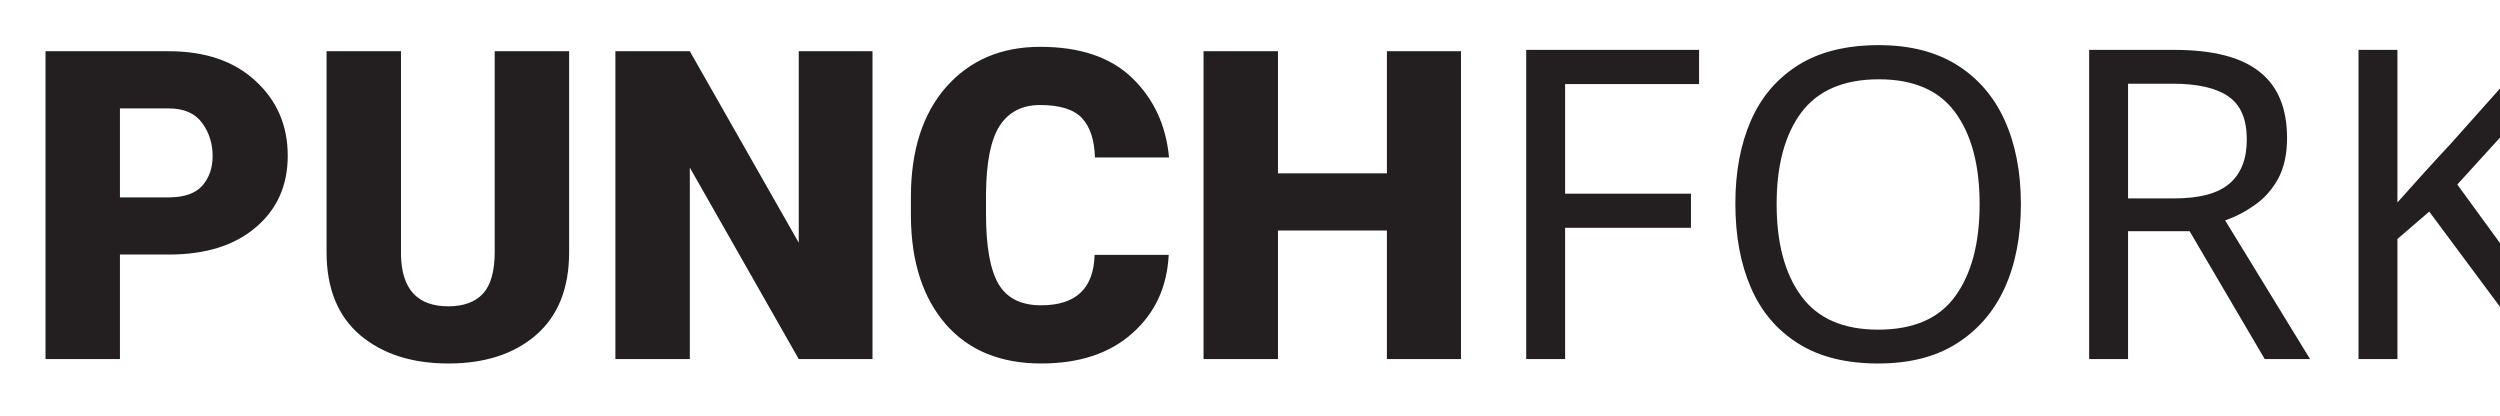
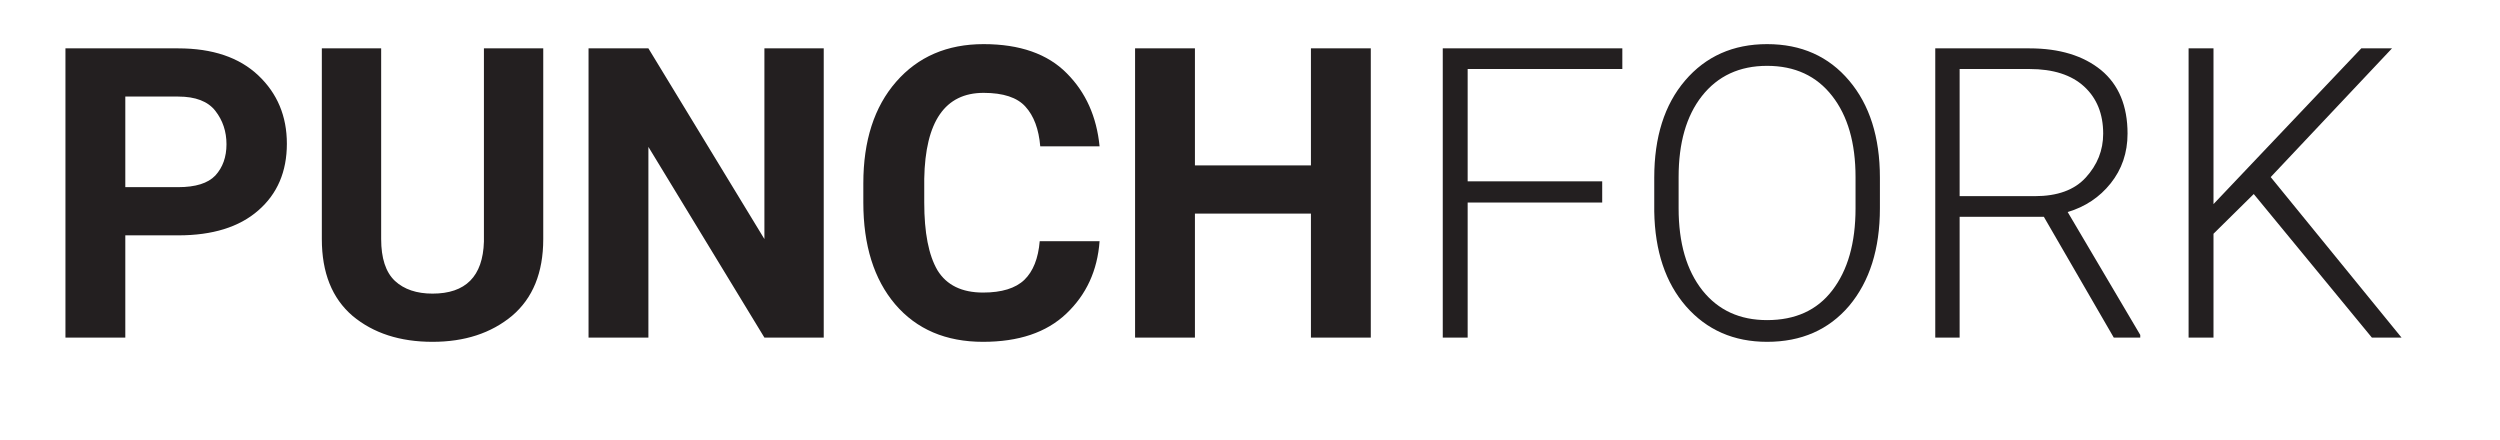
- <svg xmlns="http://www.w3.org/2000/svg" id="Layer_1" data-name="Layer 1" viewBox="0 0 115.464 19.207">
+ <svg xmlns="http://www.w3.org/2000/svg" viewBox="0 0 73.743 12.976">
  <defs>
-     <style>.cls-1{font-size:20px;fill:#231f20;font-family:Roboto-Black, Roboto;font-weight:800;}.cls-2{font-family:MyriadPro-Regular, Myriad Pro;font-weight:400;}</style>
+     <style>.cls-1,.cls-2{font-size:12px;fill:#231f20;}.cls-1{font-family:Roboto-Bold, Roboto;font-weight:700;letter-spacing:-0.009em;}.cls-2{font-family:Roboto-Light, Roboto;font-weight:300;letter-spacing:-0.014em;}</style>
  </defs>
-   <text class="cls-1" transform="translate(1.0237 16.5847)">PUNCH<tspan class="cls-2" x="67.529" y="0">FORK</tspan>
-   </text>
+   <g id="Layer_1" data-name="Layer 1">
+     <text class="cls-1" transform="translate(1.165 9.9578)">PUNCH</text>
+   </g>
+   <g id="Layer_2" data-name="Layer 2">
+     <text class="cls-2" transform="translate(41.4793 9.9578)">FORK</text>
+   </g>
</svg>
